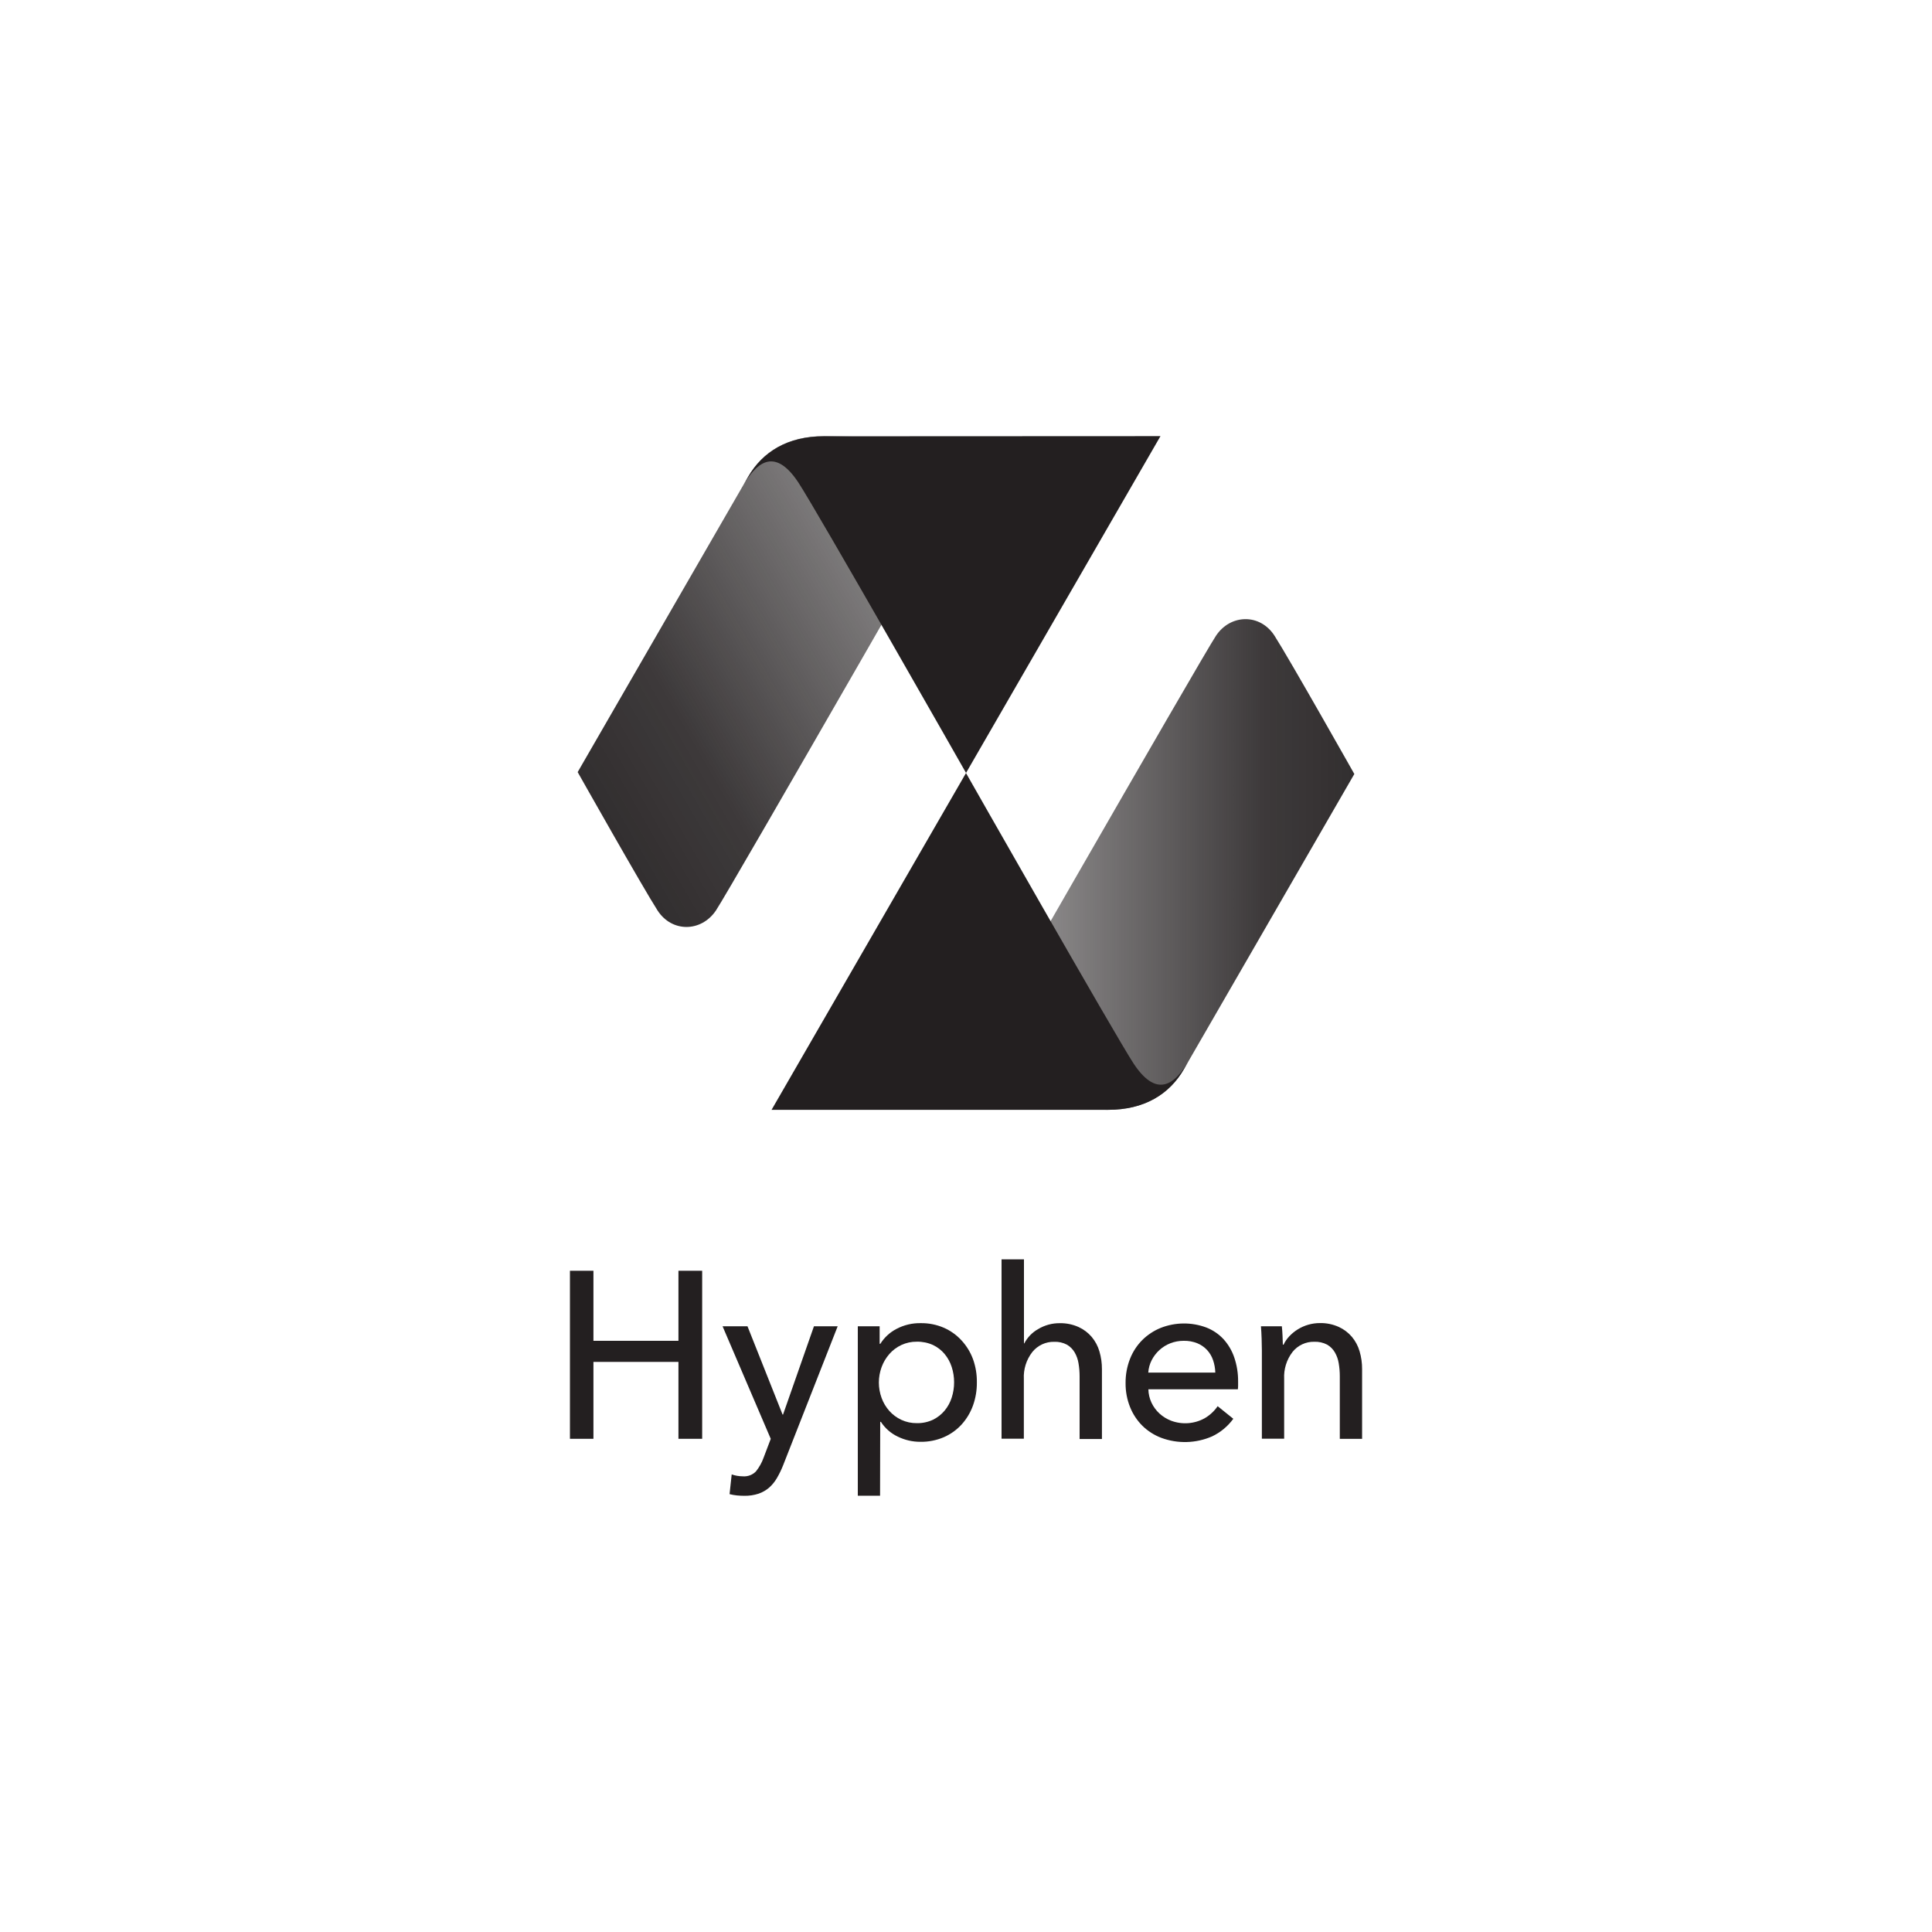
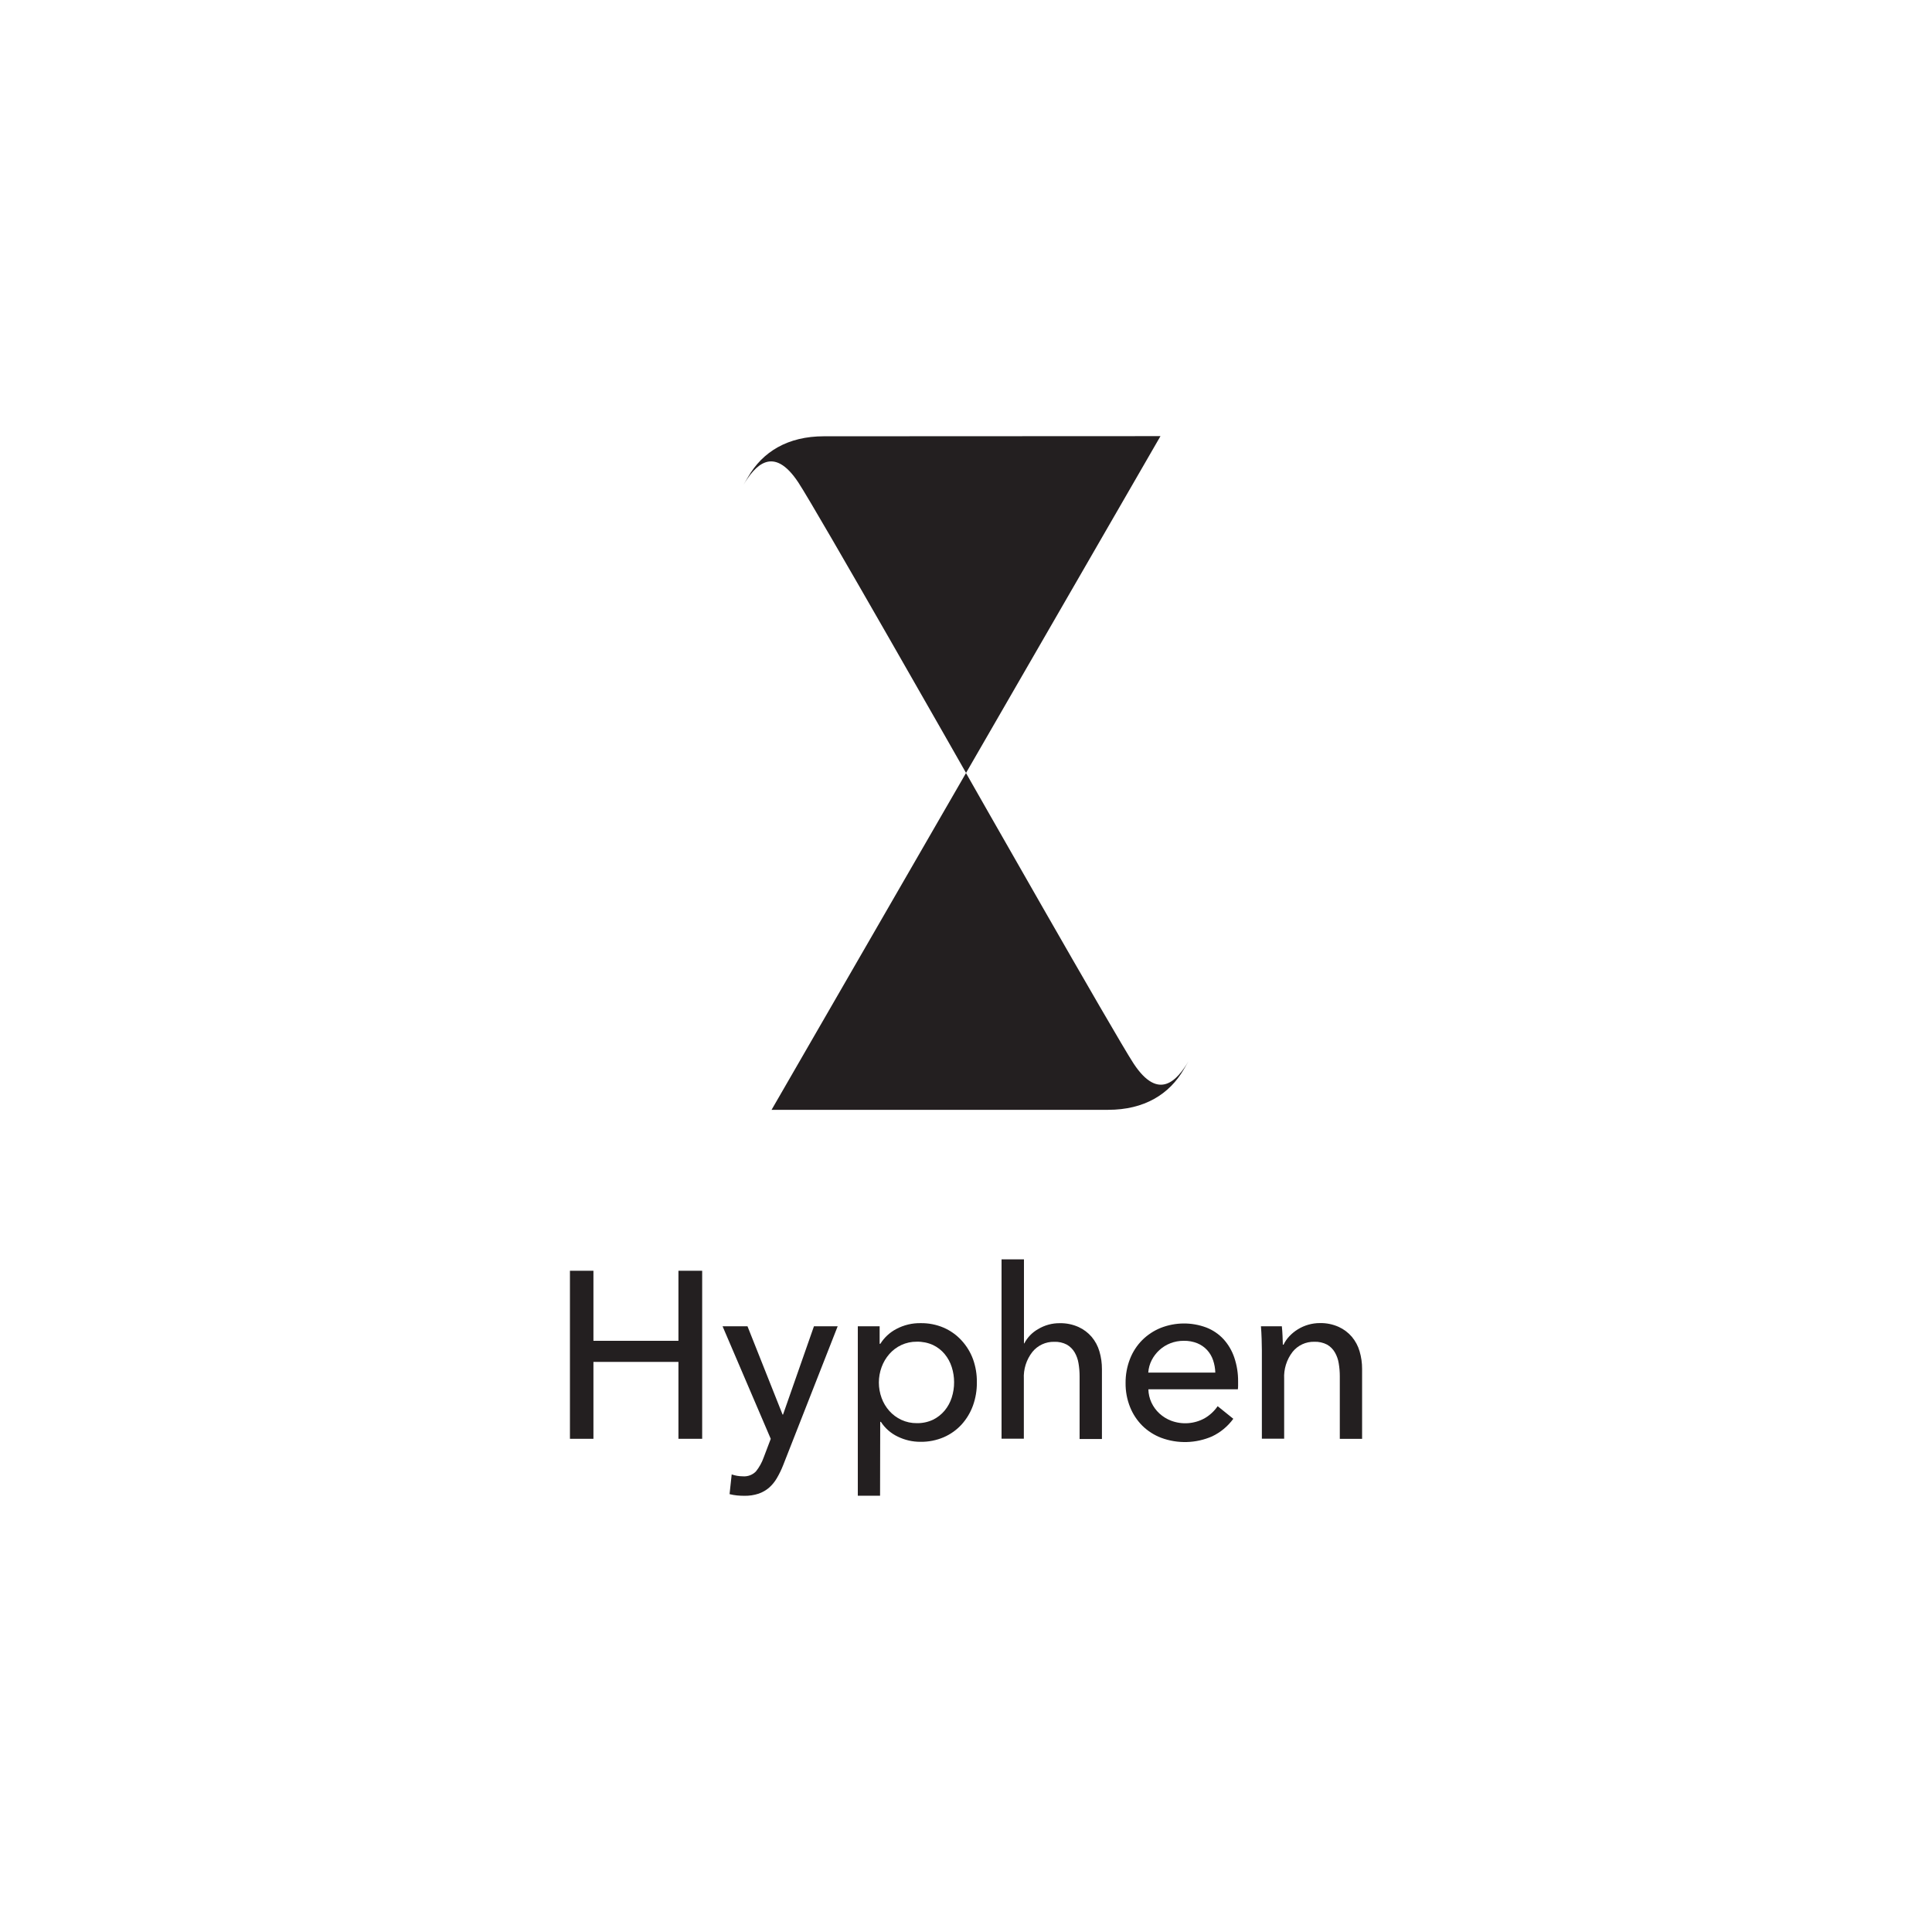
<svg xmlns="http://www.w3.org/2000/svg" xmlns:xlink="http://www.w3.org/1999/xlink" viewBox="0 0 500 500">
-   <linearGradient id="a" gradientUnits="userSpaceOnUse" x1="216.27" x2="424.83" y1="223.73" y2="223.73">
+   <linearGradient id="hyphen-logo-horizontal-black-a" gradientUnits="userSpaceOnUse" x1="216.27" x2="424.83" y1="223.73" y2="223.73">
    <stop offset="0" stop-color="#231f20" stop-opacity="0" />
    <stop offset=".26" stop-color="#231f20" stop-opacity=".53" />
    <stop offset=".53" stop-color="#231f20" stop-opacity=".88" />
    <stop offset=".8" stop-color="#231f20" />
  </linearGradient>
-   <linearGradient id="b" gradientTransform="matrix(-1 0 -0 -1 -2599.75 -5569.65)" x1="-2897.94" x2="-2667.89" xlink:href="#a" y1="-5685.37" y2="-5818.2" />
+   <linearGradient id="hyphen-logo-horizontal-black-b" gradientTransform="matrix(-1 0 -0 -1 -2599.75 -5569.65)" x1="-2897.94" x2="-2667.89" xlink:href="#a" y1="-5685.37" y2="-5818.2" />
  <g fill="#231f20">
    <path d="m147.5 328.87h6.08v18.13h22v-18.13h6.14v43.49h-6.14v-19.9h-22v19.9h-6.08z" />
    <path d="m202.53 366.09h.12l8-22.85h6.14l-14.13 36a23.72 23.72 0 0 1 -1.6 3.29 10 10 0 0 1 -2 2.46 8.38 8.38 0 0 1 -2.73 1.57 11.18 11.18 0 0 1 -3.72.55q-.92 0-1.87-.09a13.21 13.21 0 0 1 -1.93-.34l.55-5.1a9.11 9.11 0 0 0 2.89.49 4.26 4.26 0 0 0 3.38-1.26 12.33 12.33 0 0 0 2-3.59l1.84-4.85-12.47-29.13h6.45z" />
    <path d="m227.76 387.09h-5.76v-43.85h5.65v4.54h.18a10.75 10.75 0 0 1 4.14-3.84 12.91 12.91 0 0 1 6.34-1.51 14.6 14.6 0 0 1 5.91 1.17 13.61 13.61 0 0 1 4.59 3.26 14.66 14.66 0 0 1 3 4.88 17 17 0 0 1 1 6 17.24 17.24 0 0 1 -1 6 14.83 14.83 0 0 1 -2.94 4.91 13.56 13.56 0 0 1 -4.6 3.29 14.77 14.77 0 0 1 -6.06 1.2 13.2 13.2 0 0 1 -5.88-1.35 10.63 10.63 0 0 1 -4.35-3.81h-.18zm19.16-29.36a12.74 12.74 0 0 0 -.61-3.93 10 10 0 0 0 -1.84-3.38 8.82 8.82 0 0 0 -3-2.33 9.71 9.71 0 0 0 -4.21-.86 9.26 9.26 0 0 0 -4 .86 9.45 9.45 0 0 0 -3.1 2.33 10.77 10.77 0 0 0 -2 3.38 11.64 11.64 0 0 0 0 8 10.39 10.39 0 0 0 2 3.35 9.65 9.65 0 0 0 3.1 2.3 9.25 9.25 0 0 0 4 .86 9.42 9.42 0 0 0 4.21-.89 9.15 9.15 0 0 0 3-2.36 10 10 0 0 0 1.84-3.38 12.73 12.73 0 0 0 .61-3.95z" />
    <path d="m265.09 347.66a9 9 0 0 1 3.56-3.68 10.64 10.64 0 0 1 5.65-1.54 11.33 11.33 0 0 1 4.85 1 9.83 9.83 0 0 1 3.38 2.55 10.32 10.32 0 0 1 2 3.75 15.94 15.94 0 0 1 .65 4.61v18.06h-5.78v-16.19a19.88 19.88 0 0 0 -.28-3.39 8.17 8.17 0 0 0 -1-2.83 5.59 5.59 0 0 0 -2-2 6.45 6.45 0 0 0 -3.29-.74 7.07 7.07 0 0 0 -5.65 2.62 10.47 10.47 0 0 0 -2.21 7v15.45h-5.77v-46.41h5.8v21.74z" />
    <path d="m320.42 357.55v1a8 8 0 0 1 -.06 1h-23.16a8.6 8.6 0 0 0 .8 3.45 9.09 9.09 0 0 0 2.06 2.81 9.54 9.54 0 0 0 3 1.86 10.39 10.39 0 0 0 8.69-.62 10.42 10.42 0 0 0 3.38-3.13l4.05 3.26a14.49 14.49 0 0 1 -5.5 4.56 17.62 17.62 0 0 1 -13.17.36 14.2 14.2 0 0 1 -4.85-3.1 14.38 14.38 0 0 1 -3.19-4.82 16.27 16.27 0 0 1 -1.17-6.26 16.7 16.7 0 0 1 1.14-6.23 14.27 14.27 0 0 1 3.17-4.88 14.54 14.54 0 0 1 4.8-3.16 16.48 16.48 0 0 1 11.79-.09 12 12 0 0 1 4.43 3 13.56 13.56 0 0 1 2.8 4.76 18.87 18.87 0 0 1 .99 6.23zm-5.9-2.33a11 11 0 0 0 -.58-3.22 7.4 7.4 0 0 0 -1.54-2.61 7.22 7.22 0 0 0 -2.52-1.75 8.92 8.92 0 0 0 -3.53-.64 9.35 9.35 0 0 0 -3.47.64 9 9 0 0 0 -2.82 1.75 9.21 9.21 0 0 0 -2 2.61 8.32 8.32 0 0 0 -.89 3.22z" />
    <path d="m331.74 343.24q.12 1.11.18 2.49t.08 2.27h.18a8.48 8.48 0 0 1 1.5-2.18 10.93 10.93 0 0 1 2.18-1.78 10.78 10.78 0 0 1 2.7-1.2 10.92 10.92 0 0 1 3.07-.43 11.33 11.33 0 0 1 4.85 1 9.82 9.82 0 0 1 3.38 2.55 10.3 10.3 0 0 1 2 3.75 15.94 15.94 0 0 1 .65 4.61v18.06h-5.77v-16.18a19.78 19.78 0 0 0 -.28-3.38 8.15 8.15 0 0 0 -1-2.83 5.5 5.5 0 0 0 -2-2 6.63 6.63 0 0 0 -3.32-.74 7 7 0 0 0 -5.62 2.61 10.52 10.52 0 0 0 -2.18 7v15.48h-5.77v-22.84q0-1.17-.06-3t-.18-3.26z" />
  </g>
  <path d="m314.7 164.52c-3.58 5.36-70.37 121.87-70.37 121.87l42.45.83c9.34 0 15.86-4 19.63-10.55l44.09-76.36s-16.93-30-20.66-35.79-11.37-5.64-15.14 0z" fill="url(#a)" />
  <path d="m286.78 287.22c9.34 0 15.86-4 19.63-10.55l1.17-2c-2.91 4.85-7.67 10.48-14.2.58-4.76-7.25-43.38-75.19-43.38-75.19l-50.32 87.16z" fill="#231f20" />
  <path d="m185.3 235.61c3.59-5.38 70.42-122 70.42-122l-42.5-.74c-9.34 0-15.86 4-19.63 10.55l-44.09 76.4s16.93 30 20.66 35.79 11.37 5.64 15.14 0z" fill="url(#b)" />
  <path d="m213.22 112.91c-9.34 0-15.86 4-19.63 10.55l-1.17 2c2.91-4.85 7.67-10.48 14.2-.58 4.76 7.23 43.39 75.15 43.39 75.15l50.32-87.16z" fill="#231f20" />
</svg>
